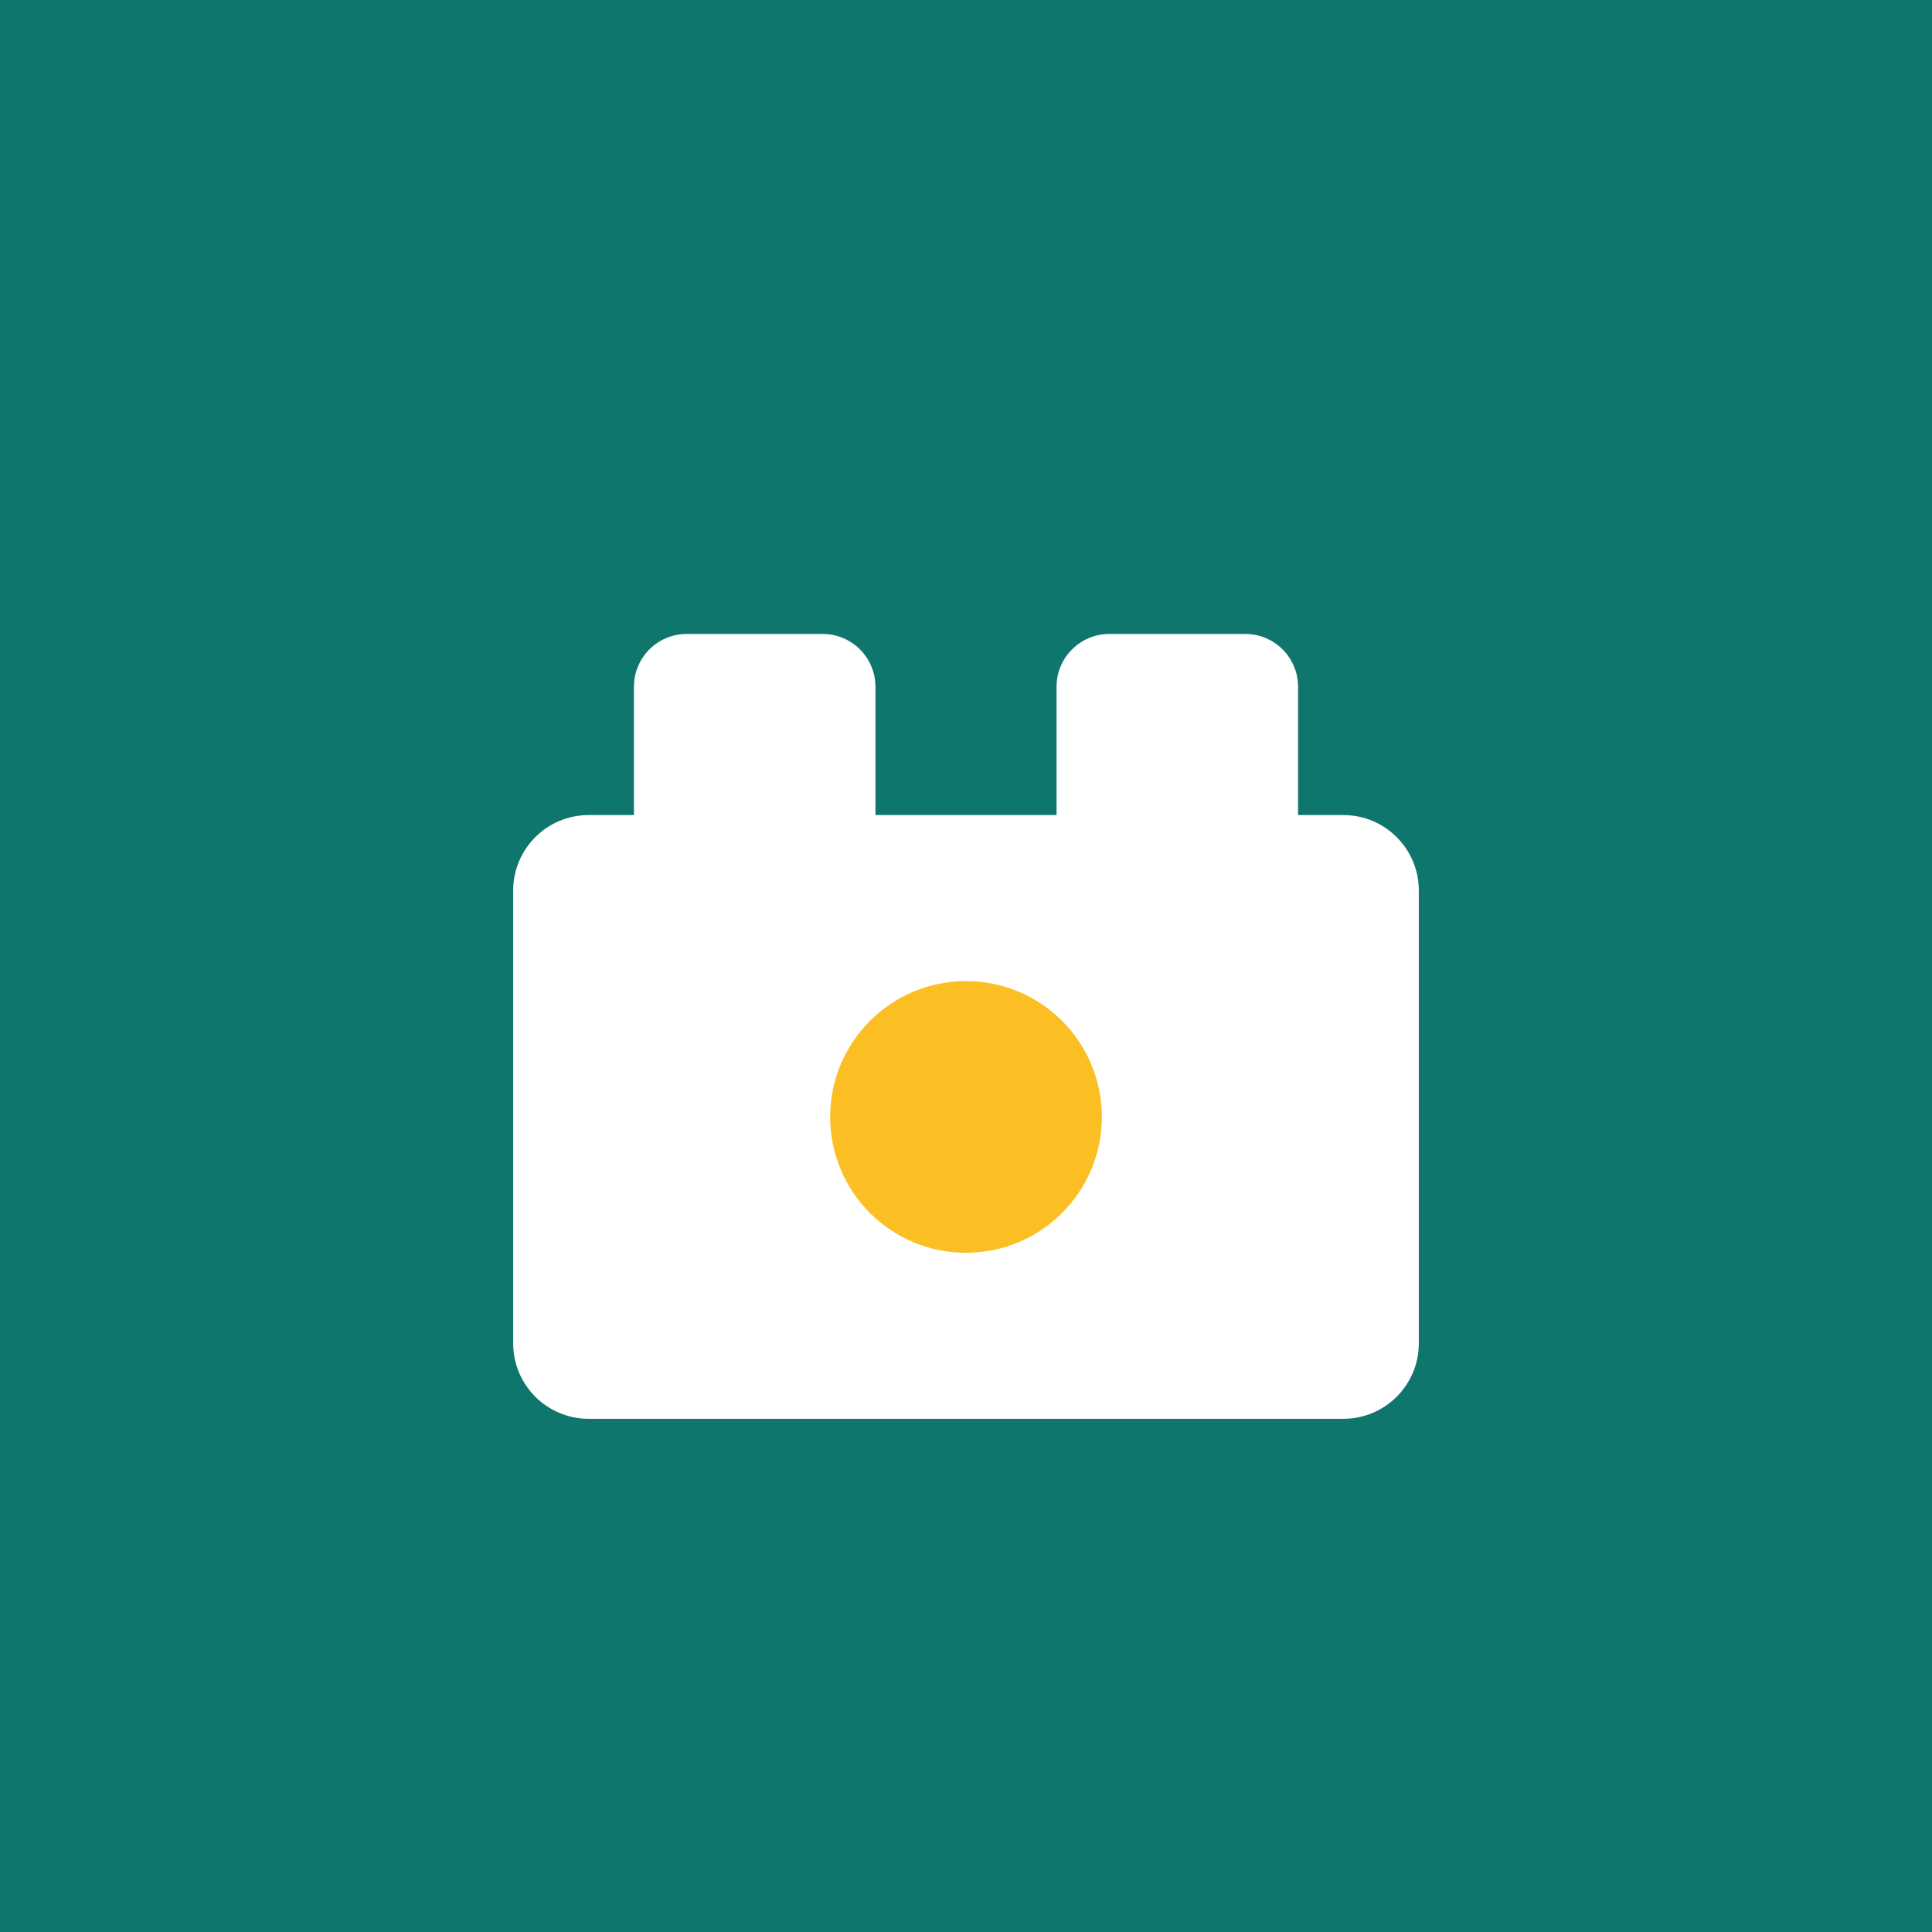
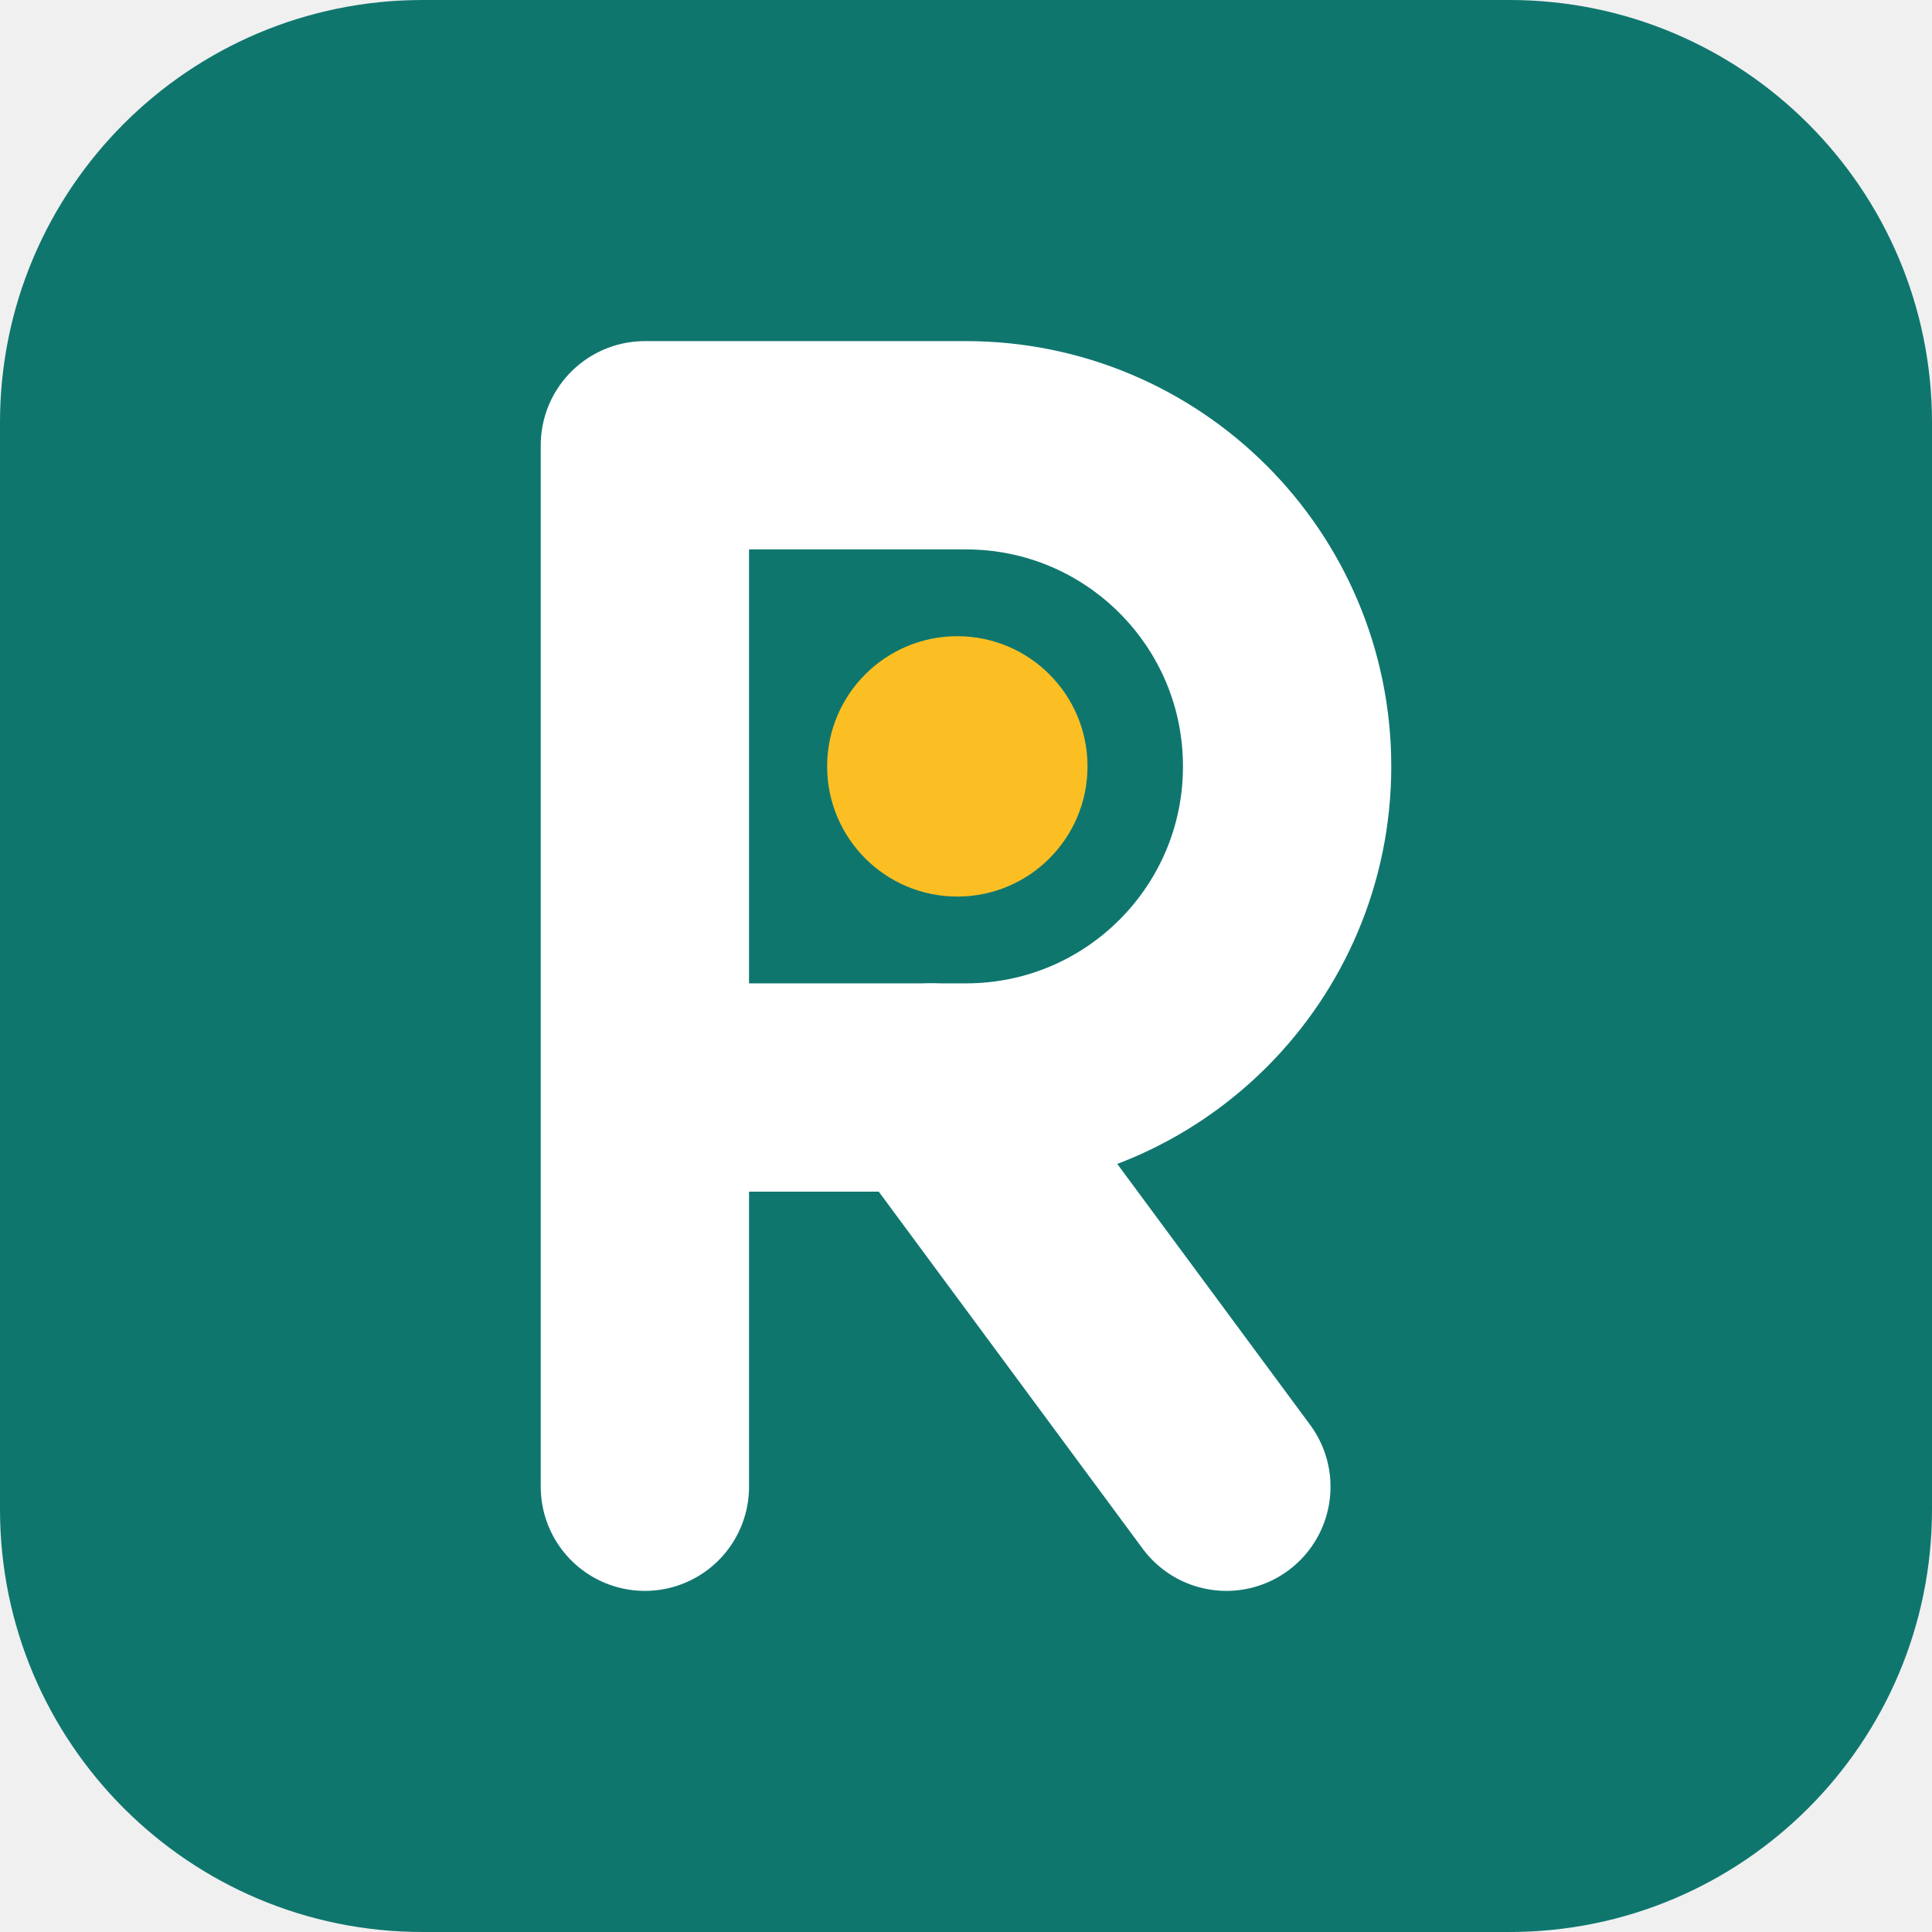
<svg xmlns="http://www.w3.org/2000/svg" viewBox="0 0 512 512">
-   <rect width="512" height="512" fill="#0f766e" />
-   <rect x="136" y="216" width="240" height="160" rx="20" fill="#ffffff" />
-   <rect x="168" y="168" width="64" height="64" rx="14" fill="#ffffff" />
-   <rect x="280" y="168" width="64" height="64" rx="14" fill="#ffffff" />
-   <circle cx="256" cy="296" r="36" fill="#fbbf24" />
+   <rect width="512" height="512" rx="112" fill="#0f766e" />
+   <g transform="translate(256 256) scale(1.15) translate(-256 -256)">
+     <g transform="translate(-6 -4)" fill="none" stroke="#ffffff" stroke-width="48" stroke-linecap="round" stroke-linejoin="round">
+       <path d="M188 380V140h74a74 74 0 0 1 0 148h-74" />
+       <path d="M254 288l68 92" />
+       <circle cx="260" cy="214" r="30" fill="#fbbf24" stroke="none" />
+     </g>
+   </g>
</svg>
